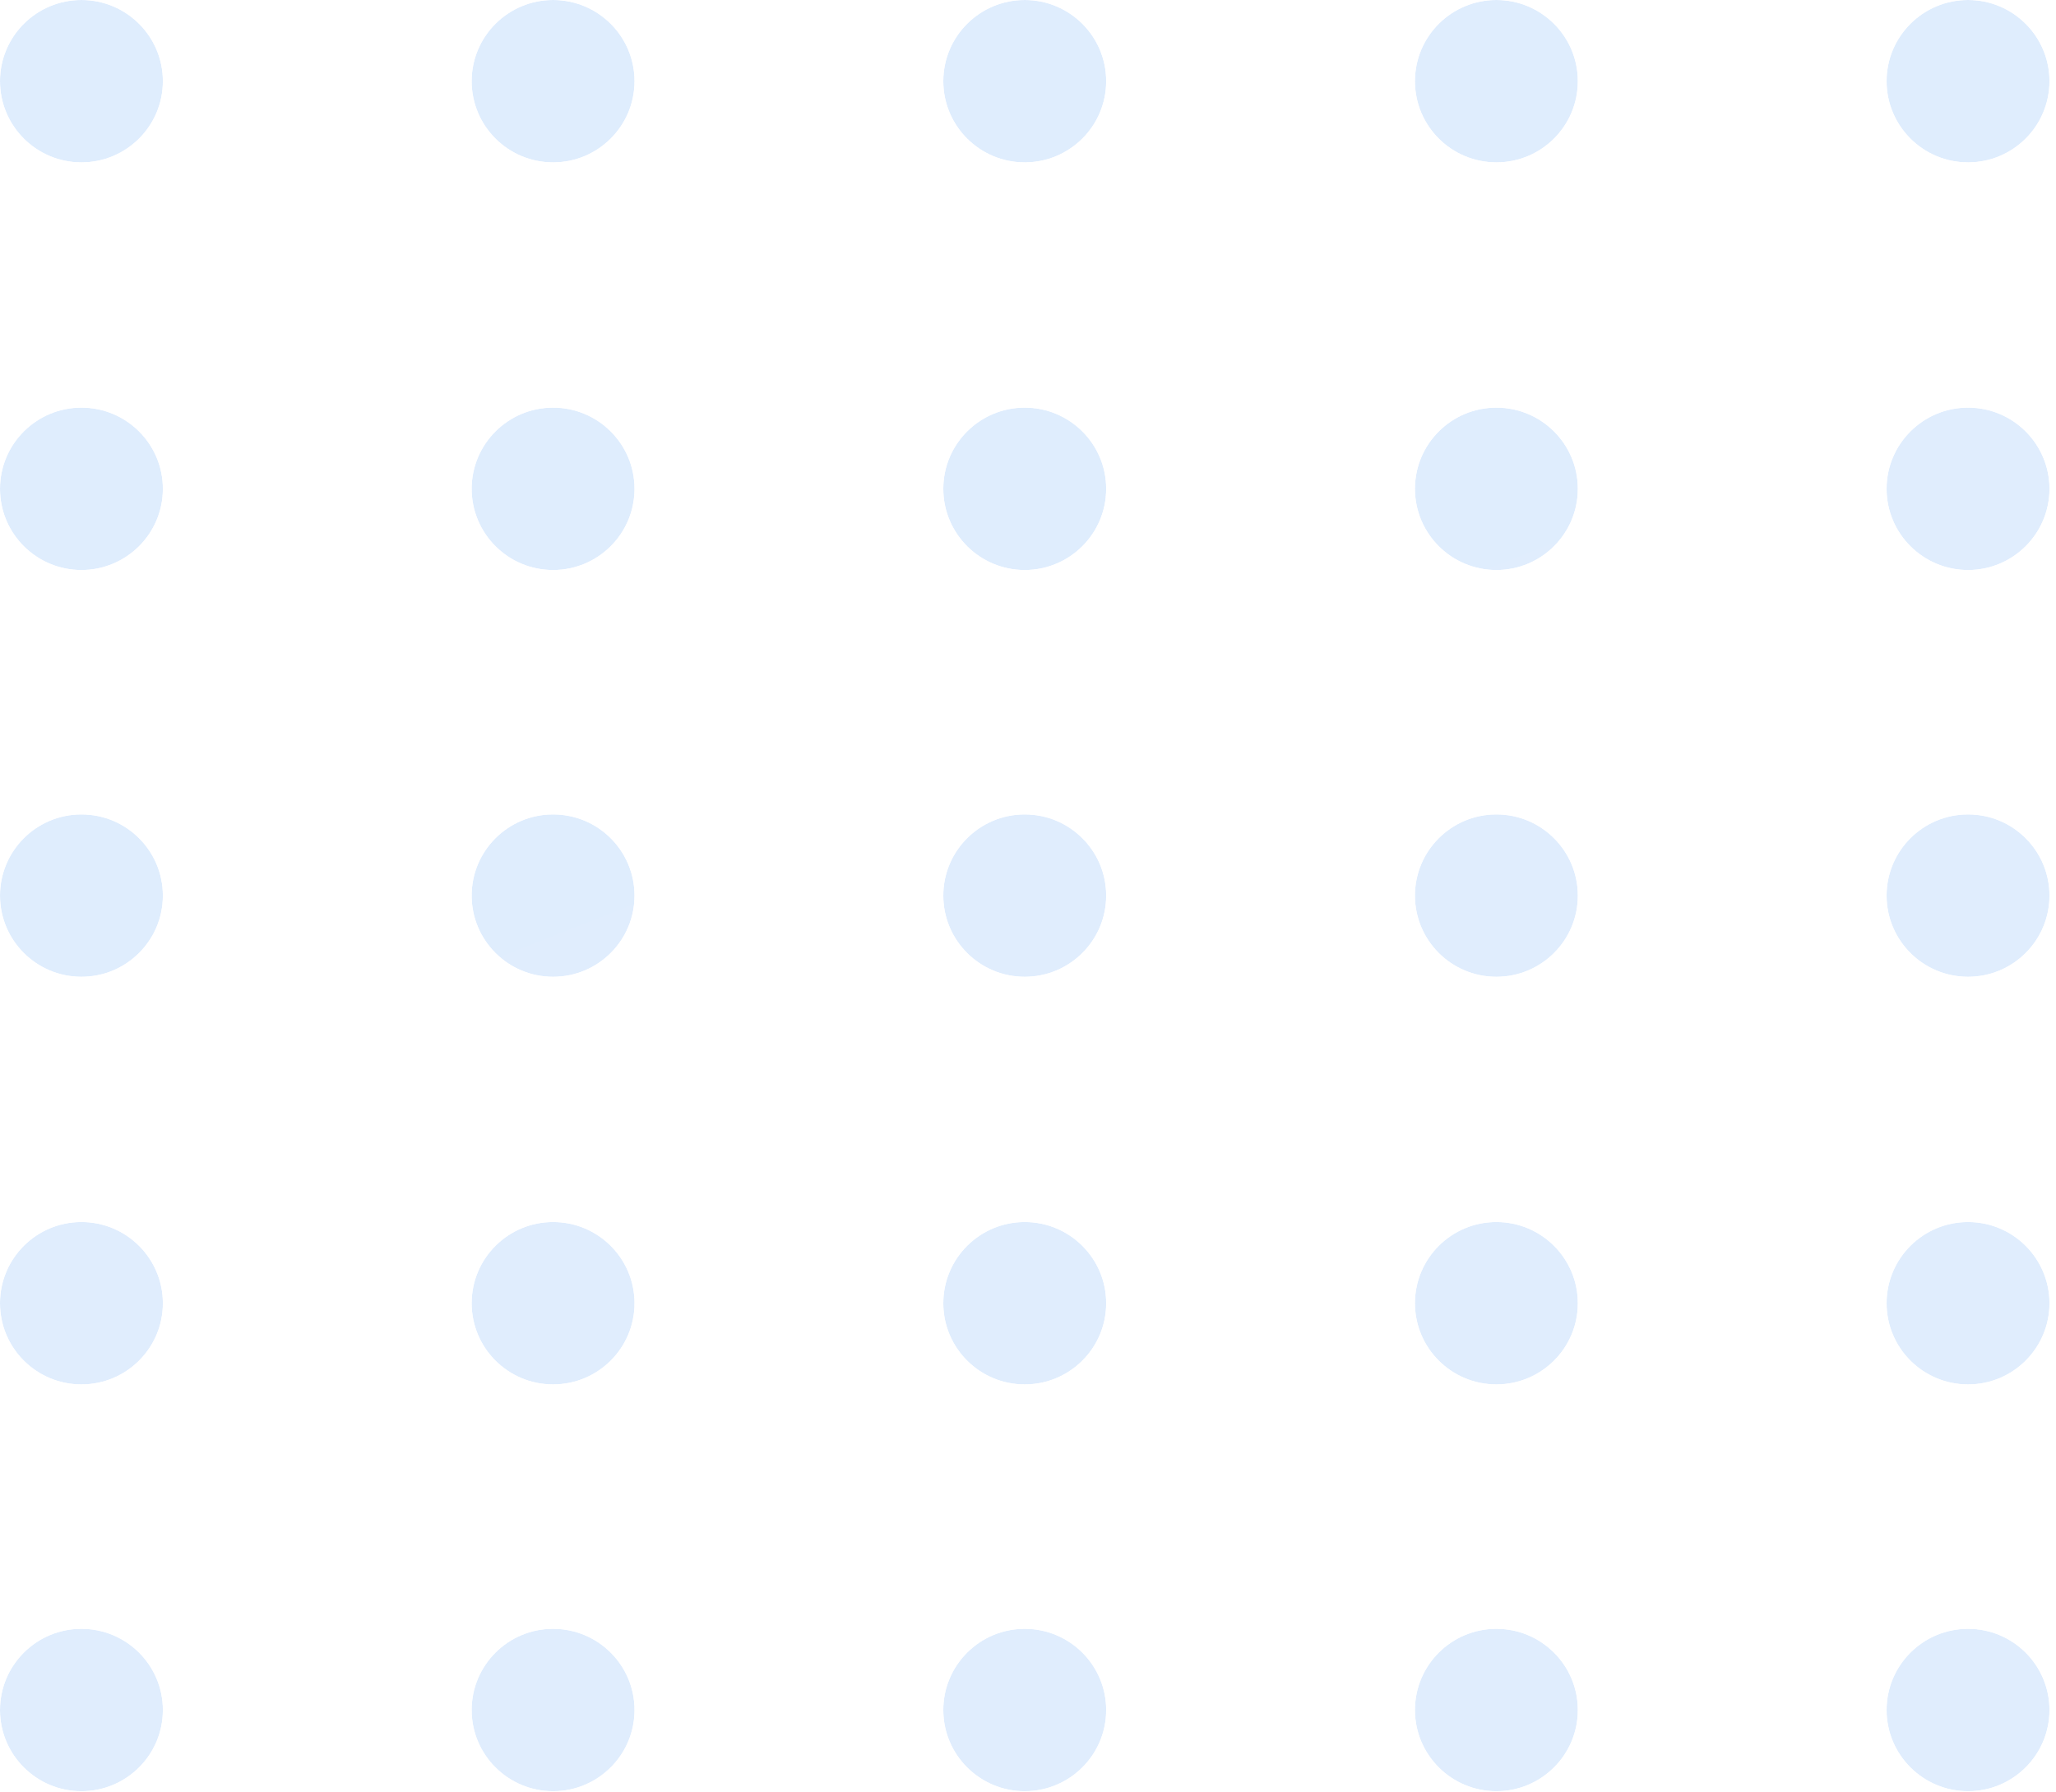
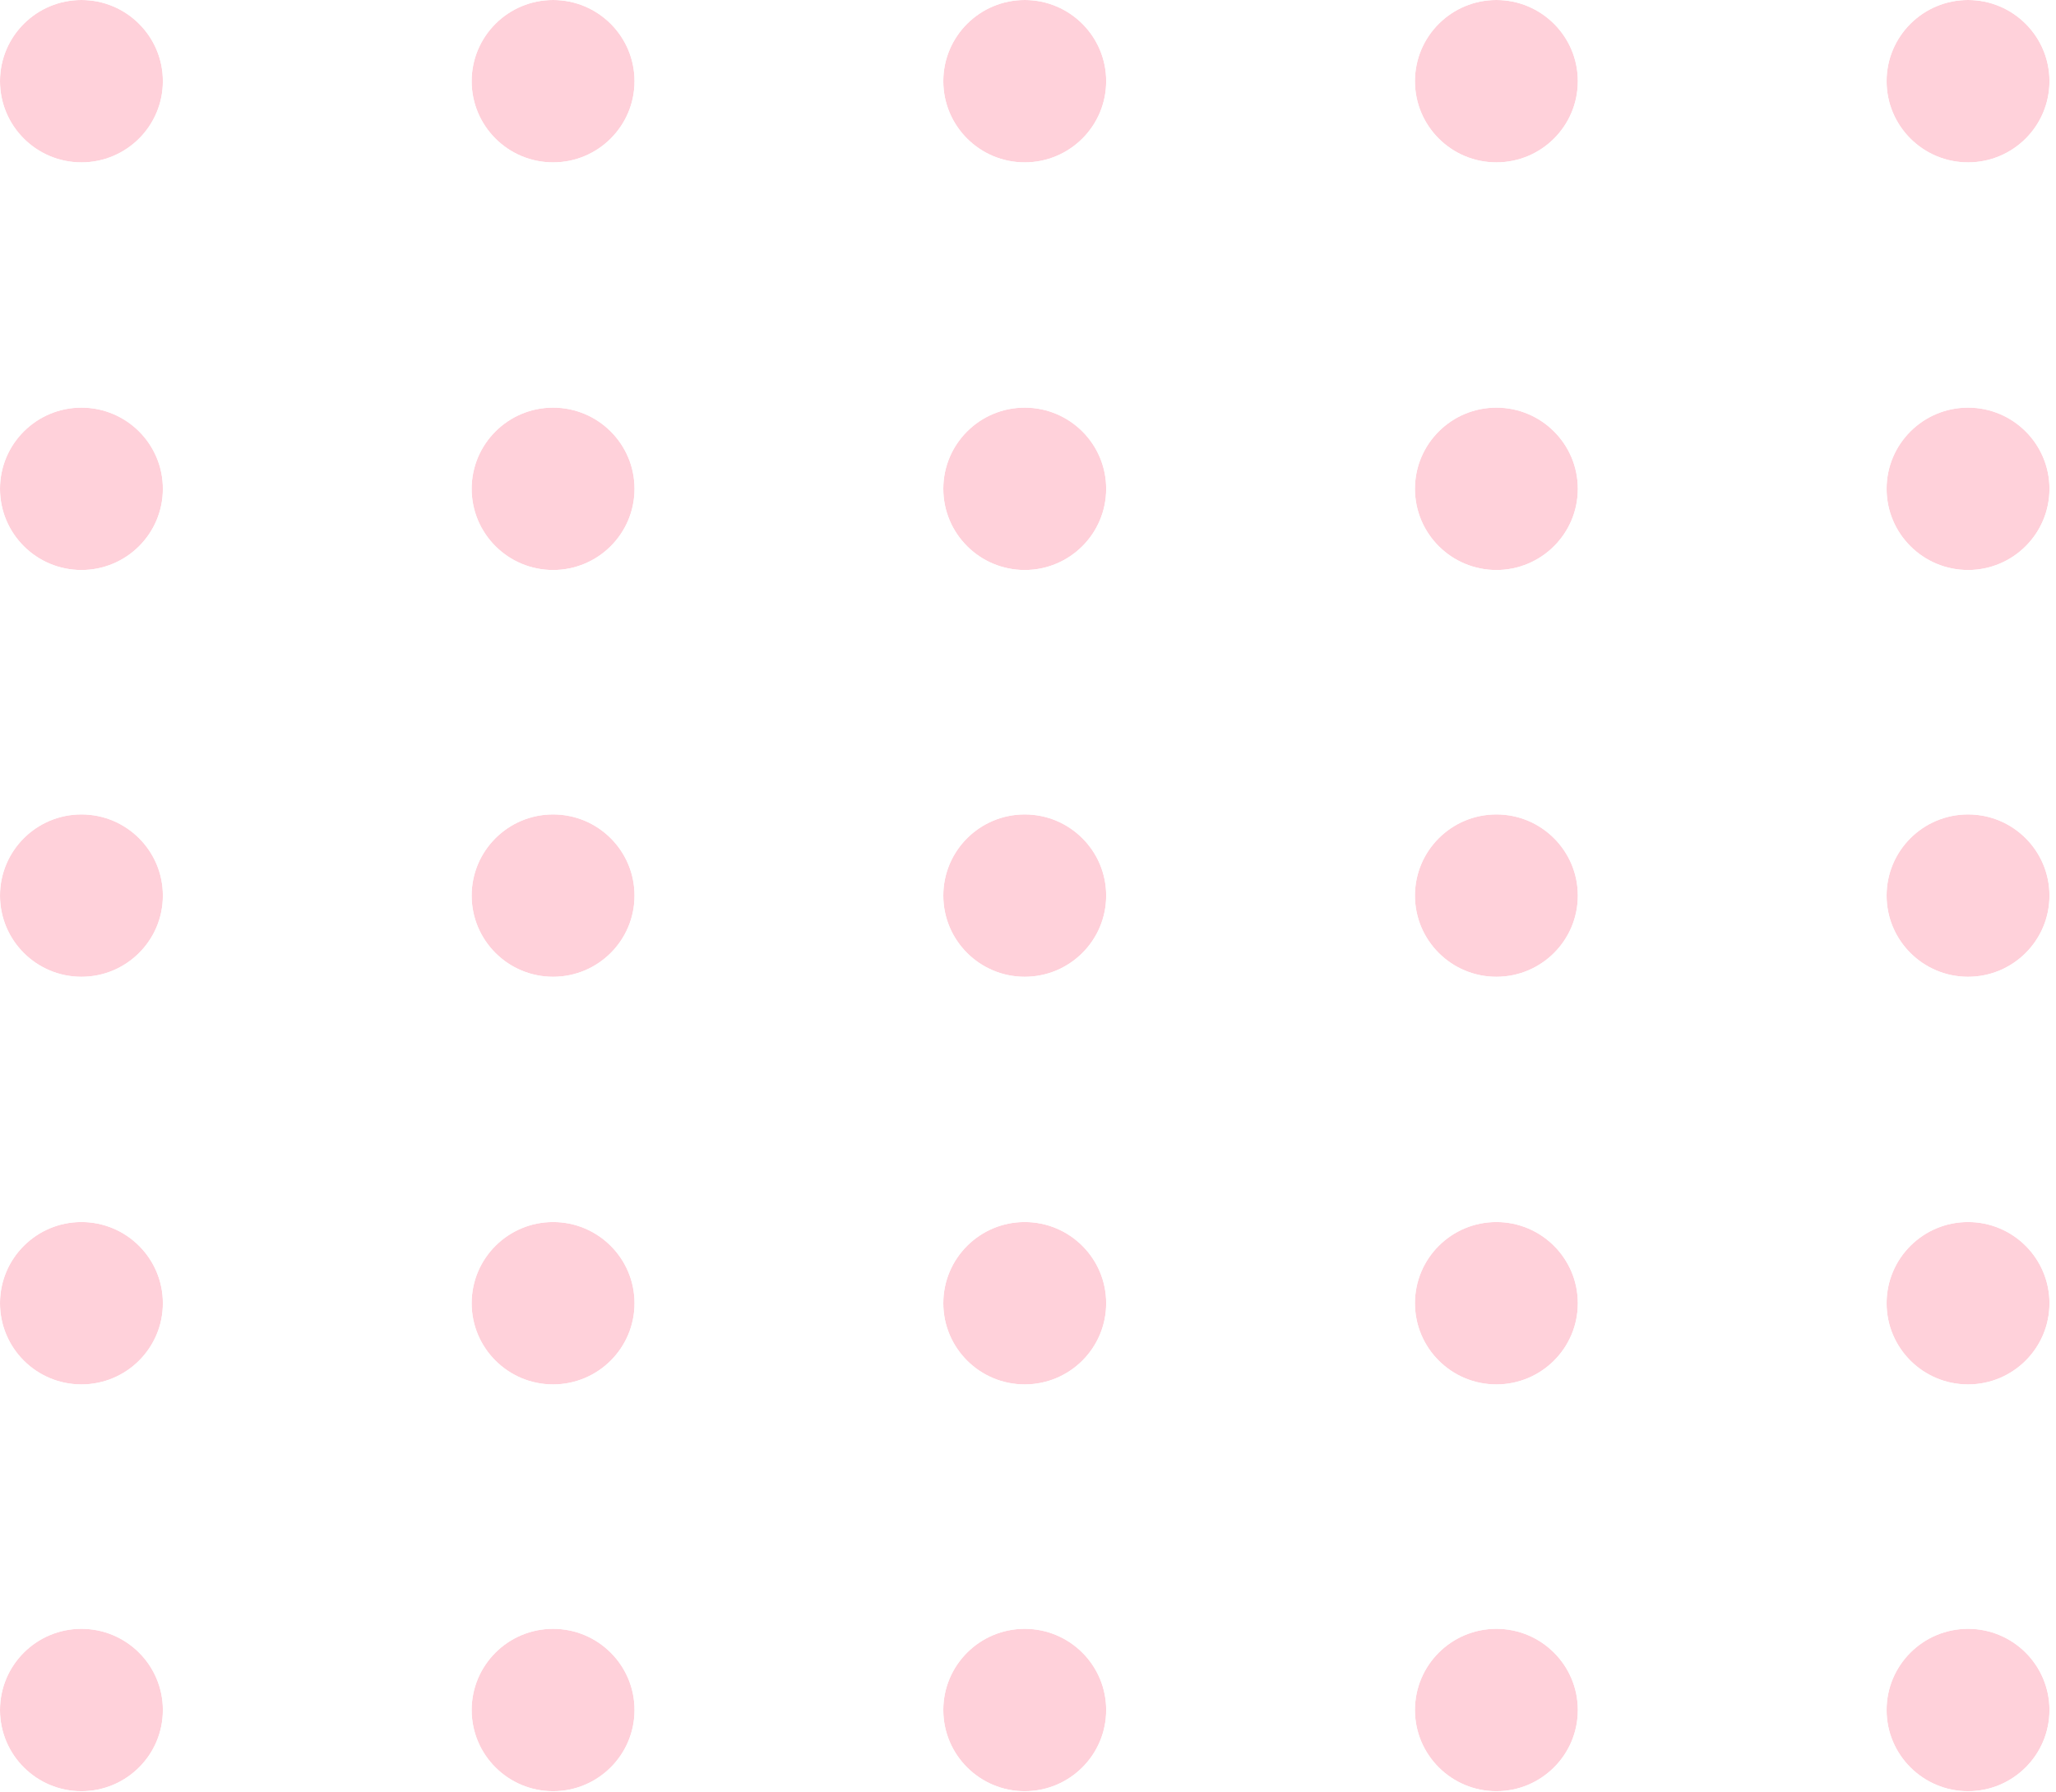
<svg xmlns="http://www.w3.org/2000/svg" width="132" height="115" viewBox="0 0 132 115" fill="none">
  <g opacity="0.3">
    <mask id="mask0_21_5" style="mask-type:alpha" maskUnits="userSpaceOnUse" x="0" y="0" width="11" height="11">
      <path d="M5.228 10.425C8.116 10.425 10.457 8.091 10.457 5.212C10.457 2.334 8.116 0 5.228 0C2.341 0 0 2.334 0 5.212C0 8.091 2.341 10.425 5.228 10.425Z" fill="url(#paint0_linear_21_5)" />
    </mask>
    <g mask="url(#mask0_21_5)">
      <path d="M5.228 10.425C8.116 10.425 10.457 8.091 10.457 5.212C10.457 2.334 8.116 0 5.228 0C2.341 0 0 2.334 0 5.212C0 8.091 2.341 10.425 5.228 10.425Z" fill="url(#paint1_linear_21_5)" />
    </g>
    <mask id="mask1_21_5" style="mask-type:alpha" maskUnits="userSpaceOnUse" x="30" y="0" width="11" height="11">
      <path d="M35.509 10.425C38.397 10.425 40.738 8.091 40.738 5.212C40.738 2.334 38.397 0 35.509 0C32.622 0 30.281 2.334 30.281 5.212C30.281 8.091 32.622 10.425 35.509 10.425Z" fill="url(#paint2_linear_21_5)" />
    </mask>
    <g mask="url(#mask1_21_5)">
      <path d="M35.509 10.425C38.397 10.425 40.738 8.091 40.738 5.212C40.738 2.334 38.397 0 35.509 0C32.622 0 30.281 2.334 30.281 5.212C30.281 8.091 32.622 10.425 35.509 10.425Z" fill="url(#paint3_linear_21_5)" />
    </g>
    <mask id="mask2_21_5" style="mask-type:alpha" maskUnits="userSpaceOnUse" x="60" y="0" width="12" height="11">
      <path d="M65.79 10.425C68.678 10.425 71.019 8.091 71.019 5.212C71.019 2.334 68.678 0 65.79 0C62.903 0 60.562 2.334 60.562 5.212C60.562 8.091 62.903 10.425 65.79 10.425Z" fill="url(#paint4_linear_21_5)" />
    </mask>
    <g mask="url(#mask2_21_5)">
      <path d="M65.79 10.425C68.678 10.425 71.019 8.091 71.019 5.212C71.019 2.334 68.678 0 65.79 0C62.903 0 60.562 2.334 60.562 5.212C60.562 8.091 62.903 10.425 65.79 10.425Z" fill="url(#paint5_linear_21_5)" />
    </g>
    <mask id="mask3_21_5" style="mask-type:alpha" maskUnits="userSpaceOnUse" x="90" y="0" width="12" height="11">
      <path d="M96.072 10.425C98.959 10.425 101.3 8.091 101.3 5.212C101.3 2.334 98.959 0 96.072 0C93.184 0 90.843 2.334 90.843 5.212C90.843 8.091 93.184 10.425 96.072 10.425Z" fill="url(#paint6_linear_21_5)" />
    </mask>
    <g mask="url(#mask3_21_5)">
      <path d="M96.072 10.425C98.959 10.425 101.3 8.091 101.3 5.212C101.3 2.334 98.959 0 96.072 0C93.184 0 90.843 2.334 90.843 5.212C90.843 8.091 93.184 10.425 96.072 10.425Z" fill="url(#paint7_linear_21_5)" />
    </g>
    <mask id="mask4_21_5" style="mask-type:alpha" maskUnits="userSpaceOnUse" x="121" y="0" width="11" height="11">
      <path d="M126.353 10.425C129.24 10.425 131.581 8.091 131.581 5.212C131.581 2.334 129.24 0 126.353 0C123.465 0 121.124 2.334 121.124 5.212C121.124 8.091 123.465 10.425 126.353 10.425Z" fill="url(#paint8_linear_21_5)" />
    </mask>
    <g mask="url(#mask4_21_5)">
      <path d="M126.353 10.425C129.24 10.425 131.581 8.091 131.581 5.212C131.581 2.334 129.24 0 126.353 0C123.465 0 121.124 2.334 121.124 5.212C121.124 8.091 123.465 10.425 126.353 10.425Z" fill="url(#paint9_linear_21_5)" />
    </g>
    <mask id="mask5_21_5" style="mask-type:alpha" maskUnits="userSpaceOnUse" x="0" y="26" width="11" height="11">
      <path d="M5.228 36.596C8.116 36.596 10.457 34.262 10.457 31.383C10.457 28.505 8.116 26.171 5.228 26.171C2.341 26.171 0 28.505 0 31.383C0 34.262 2.341 36.596 5.228 36.596Z" fill="url(#paint10_linear_21_5)" />
    </mask>
    <g mask="url(#mask5_21_5)">
      <path d="M5.228 36.596C8.116 36.596 10.457 34.262 10.457 31.383C10.457 28.505 8.116 26.171 5.228 26.171C2.341 26.171 0 28.505 0 31.383C0 34.262 2.341 36.596 5.228 36.596Z" fill="url(#paint11_linear_21_5)" />
    </g>
    <mask id="mask6_21_5" style="mask-type:alpha" maskUnits="userSpaceOnUse" x="30" y="26" width="11" height="11">
      <path d="M35.509 36.596C38.397 36.596 40.738 34.262 40.738 31.383C40.738 28.505 38.397 26.171 35.509 26.171C32.622 26.171 30.281 28.505 30.281 31.383C30.281 34.262 32.622 36.596 35.509 36.596Z" fill="url(#paint12_linear_21_5)" />
    </mask>
    <g mask="url(#mask6_21_5)">
      <path d="M35.509 36.596C38.397 36.596 40.738 34.262 40.738 31.383C40.738 28.505 38.397 26.171 35.509 26.171C32.622 26.171 30.281 28.505 30.281 31.383C30.281 34.262 32.622 36.596 35.509 36.596Z" fill="url(#paint13_linear_21_5)" />
    </g>
    <mask id="mask7_21_5" style="mask-type:alpha" maskUnits="userSpaceOnUse" x="60" y="26" width="12" height="11">
      <path d="M65.79 36.596C68.678 36.596 71.019 34.262 71.019 31.383C71.019 28.505 68.678 26.171 65.79 26.171C62.903 26.171 60.562 28.505 60.562 31.383C60.562 34.262 62.903 36.596 65.79 36.596Z" fill="url(#paint14_linear_21_5)" />
    </mask>
    <g mask="url(#mask7_21_5)">
      <path d="M65.79 36.596C68.678 36.596 71.019 34.262 71.019 31.383C71.019 28.505 68.678 26.171 65.79 26.171C62.903 26.171 60.562 28.505 60.562 31.383C60.562 34.262 62.903 36.596 65.79 36.596Z" fill="url(#paint15_linear_21_5)" />
    </g>
    <mask id="mask8_21_5" style="mask-type:alpha" maskUnits="userSpaceOnUse" x="90" y="26" width="12" height="11">
      <path d="M96.072 36.596C98.959 36.596 101.3 34.262 101.3 31.383C101.3 28.505 98.959 26.171 96.072 26.171C93.184 26.171 90.843 28.505 90.843 31.383C90.843 34.262 93.184 36.596 96.072 36.596Z" fill="url(#paint16_linear_21_5)" />
    </mask>
    <g mask="url(#mask8_21_5)">
      <path d="M96.072 36.596C98.959 36.596 101.3 34.262 101.3 31.383C101.3 28.505 98.959 26.171 96.072 26.171C93.184 26.171 90.843 28.505 90.843 31.383C90.843 34.262 93.184 36.596 96.072 36.596Z" fill="url(#paint17_linear_21_5)" />
    </g>
    <mask id="mask9_21_5" style="mask-type:alpha" maskUnits="userSpaceOnUse" x="121" y="26" width="11" height="11">
      <path d="M126.353 36.596C129.24 36.596 131.581 34.262 131.581 31.383C131.581 28.505 129.24 26.171 126.353 26.171C123.465 26.171 121.124 28.505 121.124 31.383C121.124 34.262 123.465 36.596 126.353 36.596Z" fill="url(#paint18_linear_21_5)" />
    </mask>
    <g mask="url(#mask9_21_5)">
      <path d="M126.353 36.596C129.24 36.596 131.581 34.262 131.581 31.383C131.581 28.505 129.24 26.171 126.353 26.171C123.465 26.171 121.124 28.505 121.124 31.383C121.124 34.262 123.465 36.596 126.353 36.596Z" fill="url(#paint19_linear_21_5)" />
    </g>
    <mask id="mask10_21_5" style="mask-type:alpha" maskUnits="userSpaceOnUse" x="0" y="52" width="11" height="11">
      <path d="M5.228 62.712C8.116 62.712 10.457 60.379 10.457 57.5C10.457 54.621 8.116 52.288 5.228 52.288C2.341 52.288 0 54.621 0 57.5C0 60.379 2.341 62.712 5.228 62.712Z" fill="url(#paint20_linear_21_5)" />
    </mask>
    <g mask="url(#mask10_21_5)">
      <path d="M5.228 62.712C8.116 62.712 10.457 60.379 10.457 57.5C10.457 54.621 8.116 52.288 5.228 52.288C2.341 52.288 0 54.621 0 57.5C0 60.379 2.341 62.712 5.228 62.712Z" fill="url(#paint21_linear_21_5)" />
    </g>
    <mask id="mask11_21_5" style="mask-type:alpha" maskUnits="userSpaceOnUse" x="30" y="52" width="11" height="11">
      <path d="M35.509 62.712C38.397 62.712 40.738 60.379 40.738 57.5C40.738 54.621 38.397 52.288 35.509 52.288C32.622 52.288 30.281 54.621 30.281 57.5C30.281 60.379 32.622 62.712 35.509 62.712Z" fill="url(#paint22_linear_21_5)" />
    </mask>
    <g mask="url(#mask11_21_5)">
      <path d="M35.509 62.712C38.397 62.712 40.738 60.379 40.738 57.5C40.738 54.621 38.397 52.288 35.509 52.288C32.622 52.288 30.281 54.621 30.281 57.5C30.281 60.379 32.622 62.712 35.509 62.712Z" fill="url(#paint23_linear_21_5)" />
    </g>
    <mask id="mask12_21_5" style="mask-type:alpha" maskUnits="userSpaceOnUse" x="60" y="52" width="12" height="11">
      <path d="M65.79 62.712C68.678 62.712 71.019 60.379 71.019 57.5C71.019 54.621 68.678 52.288 65.79 52.288C62.903 52.288 60.562 54.621 60.562 57.5C60.562 60.379 62.903 62.712 65.79 62.712Z" fill="url(#paint24_linear_21_5)" />
    </mask>
    <g mask="url(#mask12_21_5)">
      <path d="M65.79 62.712C68.678 62.712 71.019 60.379 71.019 57.5C71.019 54.621 68.678 52.288 65.79 52.288C62.903 52.288 60.562 54.621 60.562 57.5C60.562 60.379 62.903 62.712 65.79 62.712Z" fill="url(#paint25_linear_21_5)" />
    </g>
    <mask id="mask13_21_5" style="mask-type:alpha" maskUnits="userSpaceOnUse" x="90" y="52" width="12" height="11">
      <path d="M96.072 62.712C98.959 62.712 101.3 60.379 101.3 57.5C101.3 54.621 98.959 52.288 96.072 52.288C93.184 52.288 90.843 54.621 90.843 57.5C90.843 60.379 93.184 62.712 96.072 62.712Z" fill="url(#paint26_linear_21_5)" />
    </mask>
    <g mask="url(#mask13_21_5)">
      <path d="M96.072 62.712C98.959 62.712 101.3 60.379 101.3 57.5C101.3 54.621 98.959 52.288 96.072 52.288C93.184 52.288 90.843 54.621 90.843 57.5C90.843 60.379 93.184 62.712 96.072 62.712Z" fill="url(#paint27_linear_21_5)" />
    </g>
    <mask id="mask14_21_5" style="mask-type:alpha" maskUnits="userSpaceOnUse" x="121" y="52" width="11" height="11">
      <path d="M126.353 62.712C129.24 62.712 131.581 60.379 131.581 57.5C131.581 54.621 129.24 52.288 126.353 52.288C123.465 52.288 121.124 54.621 121.124 57.5C121.124 60.379 123.465 62.712 126.353 62.712Z" fill="url(#paint28_linear_21_5)" />
    </mask>
    <g mask="url(#mask14_21_5)">
      <path d="M126.353 62.712C129.24 62.712 131.581 60.379 131.581 57.5C131.581 54.621 129.24 52.288 126.353 52.288C123.465 52.288 121.124 54.621 121.124 57.5C121.124 60.379 123.465 62.712 126.353 62.712Z" fill="url(#paint29_linear_21_5)" />
    </g>
    <mask id="mask15_21_5" style="mask-type:alpha" maskUnits="userSpaceOnUse" x="0" y="78" width="11" height="11">
      <path d="M5.228 88.883C8.116 88.883 10.457 86.55 10.457 83.671C10.457 80.792 8.116 78.458 5.228 78.458C2.341 78.458 0 80.792 0 83.671C0 86.55 2.341 88.883 5.228 88.883Z" fill="url(#paint30_linear_21_5)" />
    </mask>
    <g mask="url(#mask15_21_5)">
      <path d="M5.228 88.883C8.116 88.883 10.457 86.55 10.457 83.671C10.457 80.792 8.116 78.458 5.228 78.458C2.341 78.458 0 80.792 0 83.671C0 86.55 2.341 88.883 5.228 88.883Z" fill="url(#paint31_linear_21_5)" />
    </g>
    <mask id="mask16_21_5" style="mask-type:alpha" maskUnits="userSpaceOnUse" x="30" y="78" width="11" height="11">
      <path d="M35.509 88.883C38.397 88.883 40.738 86.55 40.738 83.671C40.738 80.792 38.397 78.458 35.509 78.458C32.622 78.458 30.281 80.792 30.281 83.671C30.281 86.55 32.622 88.883 35.509 88.883Z" fill="url(#paint32_linear_21_5)" />
    </mask>
    <g mask="url(#mask16_21_5)">
      <path d="M35.509 88.883C38.397 88.883 40.738 86.55 40.738 83.671C40.738 80.792 38.397 78.458 35.509 78.458C32.622 78.458 30.281 80.792 30.281 83.671C30.281 86.55 32.622 88.883 35.509 88.883Z" fill="url(#paint33_linear_21_5)" />
    </g>
    <mask id="mask17_21_5" style="mask-type:alpha" maskUnits="userSpaceOnUse" x="60" y="78" width="12" height="11">
      <path d="M65.79 88.883C68.678 88.883 71.019 86.55 71.019 83.671C71.019 80.792 68.678 78.458 65.79 78.458C62.903 78.458 60.562 80.792 60.562 83.671C60.562 86.55 62.903 88.883 65.79 88.883Z" fill="url(#paint34_linear_21_5)" />
    </mask>
    <g mask="url(#mask17_21_5)">
      <path d="M65.79 88.883C68.678 88.883 71.019 86.55 71.019 83.671C71.019 80.792 68.678 78.458 65.79 78.458C62.903 78.458 60.562 80.792 60.562 83.671C60.562 86.55 62.903 88.883 65.79 88.883Z" fill="url(#paint35_linear_21_5)" />
    </g>
    <mask id="mask18_21_5" style="mask-type:alpha" maskUnits="userSpaceOnUse" x="90" y="78" width="12" height="11">
      <path d="M96.072 88.883C98.959 88.883 101.3 86.55 101.3 83.671C101.3 80.792 98.959 78.458 96.072 78.458C93.184 78.458 90.843 80.792 90.843 83.671C90.843 86.55 93.184 88.883 96.072 88.883Z" fill="url(#paint36_linear_21_5)" />
    </mask>
    <g mask="url(#mask18_21_5)">
      <path d="M96.072 88.883C98.959 88.883 101.3 86.55 101.3 83.671C101.3 80.792 98.959 78.458 96.072 78.458C93.184 78.458 90.843 80.792 90.843 83.671C90.843 86.55 93.184 88.883 96.072 88.883Z" fill="url(#paint37_linear_21_5)" />
    </g>
    <mask id="mask19_21_5" style="mask-type:alpha" maskUnits="userSpaceOnUse" x="121" y="78" width="11" height="11">
      <path d="M126.353 88.883C129.24 88.883 131.581 86.55 131.581 83.671C131.581 80.792 129.24 78.458 126.353 78.458C123.465 78.458 121.124 80.792 121.124 83.671C121.124 86.55 123.465 88.883 126.353 88.883Z" fill="url(#paint38_linear_21_5)" />
    </mask>
    <g mask="url(#mask19_21_5)">
      <path d="M126.353 88.883C129.24 88.883 131.581 86.55 131.581 83.671C131.581 80.792 129.24 78.458 126.353 78.458C123.465 78.458 121.124 80.792 121.124 83.671C121.124 86.55 123.465 88.883 126.353 88.883Z" fill="url(#paint39_linear_21_5)" />
    </g>
    <mask id="mask20_21_5" style="mask-type:alpha" maskUnits="userSpaceOnUse" x="0" y="104" width="11" height="11">
      <path d="M5.228 115C8.116 115 10.457 112.666 10.457 109.788C10.457 106.909 8.116 104.575 5.228 104.575C2.341 104.575 0 106.909 0 109.788C0 112.666 2.341 115 5.228 115Z" fill="url(#paint40_linear_21_5)" />
    </mask>
    <g mask="url(#mask20_21_5)">
      <path d="M5.228 115C8.116 115 10.457 112.666 10.457 109.788C10.457 106.909 8.116 104.575 5.228 104.575C2.341 104.575 0 106.909 0 109.788C0 112.666 2.341 115 5.228 115Z" fill="url(#paint41_linear_21_5)" />
    </g>
    <mask id="mask21_21_5" style="mask-type:alpha" maskUnits="userSpaceOnUse" x="30" y="104" width="11" height="11">
      <path d="M35.509 115C38.397 115 40.738 112.666 40.738 109.788C40.738 106.909 38.397 104.575 35.509 104.575C32.622 104.575 30.281 106.909 30.281 109.788C30.281 112.666 32.622 115 35.509 115Z" fill="url(#paint42_linear_21_5)" />
    </mask>
    <g mask="url(#mask21_21_5)">
      <path d="M35.509 115C38.397 115 40.738 112.666 40.738 109.788C40.738 106.909 38.397 104.575 35.509 104.575C32.622 104.575 30.281 106.909 30.281 109.788C30.281 112.666 32.622 115 35.509 115Z" fill="url(#paint43_linear_21_5)" />
    </g>
    <mask id="mask22_21_5" style="mask-type:alpha" maskUnits="userSpaceOnUse" x="60" y="104" width="12" height="11">
      <path d="M65.79 115C68.678 115 71.019 112.666 71.019 109.788C71.019 106.909 68.678 104.575 65.79 104.575C62.903 104.575 60.562 106.909 60.562 109.788C60.562 112.666 62.903 115 65.79 115Z" fill="url(#paint44_linear_21_5)" />
    </mask>
    <g mask="url(#mask22_21_5)">
      <path d="M65.79 115C68.678 115 71.019 112.666 71.019 109.788C71.019 106.909 68.678 104.575 65.79 104.575C62.903 104.575 60.562 106.909 60.562 109.788C60.562 112.666 62.903 115 65.79 115Z" fill="url(#paint45_linear_21_5)" />
    </g>
    <mask id="mask23_21_5" style="mask-type:alpha" maskUnits="userSpaceOnUse" x="90" y="104" width="12" height="11">
      <path d="M96.072 115C98.959 115 101.3 112.666 101.3 109.788C101.3 106.909 98.959 104.575 96.072 104.575C93.184 104.575 90.843 106.909 90.843 109.788C90.843 112.666 93.184 115 96.072 115Z" fill="url(#paint46_linear_21_5)" />
    </mask>
    <g mask="url(#mask23_21_5)">
      <path d="M96.072 115C98.959 115 101.3 112.666 101.3 109.788C101.3 106.909 98.959 104.575 96.072 104.575C93.184 104.575 90.843 106.909 90.843 109.788C90.843 112.666 93.184 115 96.072 115Z" fill="url(#paint47_linear_21_5)" />
    </g>
    <mask id="mask24_21_5" style="mask-type:alpha" maskUnits="userSpaceOnUse" x="121" y="104" width="11" height="11">
      <path d="M126.353 115C129.24 115 131.581 112.666 131.581 109.788C131.581 106.909 129.24 104.575 126.353 104.575C123.465 104.575 121.124 106.909 121.124 109.788C121.124 112.666 123.465 115 126.353 115Z" fill="url(#paint48_linear_21_5)" />
    </mask>
    <g mask="url(#mask24_21_5)">
      <path d="M126.353 115C129.24 115 131.581 112.666 131.581 109.788C131.581 106.909 129.24 104.575 126.353 104.575C123.465 104.575 121.124 106.909 121.124 109.788C121.124 112.666 123.465 115 126.353 115Z" fill="url(#paint49_linear_21_5)" />
    </g>
  </g>
  <defs>
    <linearGradient id="paint0_linear_21_5" x1="54.996" y1="131.134" x2="-16.406" y2="-50.67" gradientUnits="userSpaceOnUse">
      <stop />
-       <stop offset="1" stop-color="white" />
+       <stop offset="1" stop-color="#ff6584" />
    </linearGradient>
    <linearGradient id="paint1_linear_21_5" x1="54.996" y1="131.134" x2="-16.406" y2="-50.67" gradientUnits="userSpaceOnUse">
-       <stop stop-color="#97C3F9" />
-       <stop offset="1" stop-color="#93C1F9" />
+       <stop stop-color="#ff6584" />
+       <stop offset="1" stop-color="#ff6584" />
    </linearGradient>
    <linearGradient id="paint2_linear_21_5" x1="81.201" y1="120.843" x2="9.799" y2="-60.961" gradientUnits="userSpaceOnUse">
      <stop />
-       <stop offset="1" stop-color="white" />
+       <stop offset="1" stop-color="#ff6584" />
    </linearGradient>
    <linearGradient id="paint3_linear_21_5" x1="81.201" y1="120.843" x2="9.799" y2="-60.961" gradientUnits="userSpaceOnUse">
-       <stop stop-color="#97C3F9" />
-       <stop offset="1" stop-color="#93C1F9" />
+       <stop stop-color="#ff6584" />
+       <stop offset="1" stop-color="#ff6584" />
    </linearGradient>
    <linearGradient id="paint4_linear_21_5" x1="107.405" y1="110.551" x2="36.003" y2="-71.253" gradientUnits="userSpaceOnUse">
      <stop />
-       <stop offset="1" stop-color="white" />
+       <stop offset="1" stop-color="#ff6584" />
    </linearGradient>
    <linearGradient id="paint5_linear_21_5" x1="107.405" y1="110.551" x2="36.003" y2="-71.253" gradientUnits="userSpaceOnUse">
-       <stop stop-color="#97C3F9" />
-       <stop offset="1" stop-color="#93C1F9" />
+       <stop stop-color="#ff6584" />
+       <stop offset="1" stop-color="#ff6584" />
    </linearGradient>
    <linearGradient id="paint6_linear_21_5" x1="133.609" y1="100.259" x2="62.208" y2="-81.544" gradientUnits="userSpaceOnUse">
      <stop />
-       <stop offset="1" stop-color="white" />
+       <stop offset="1" stop-color="#ff6584" />
    </linearGradient>
    <linearGradient id="paint7_linear_21_5" x1="133.609" y1="100.259" x2="62.208" y2="-81.544" gradientUnits="userSpaceOnUse">
-       <stop stop-color="#97C3F9" />
-       <stop offset="1" stop-color="#93C1F9" />
+       <stop stop-color="#ff6584" />
+       <stop offset="1" stop-color="#ff6584" />
    </linearGradient>
    <linearGradient id="paint8_linear_21_5" x1="159.813" y1="89.968" x2="88.412" y2="-91.836" gradientUnits="userSpaceOnUse">
      <stop />
-       <stop offset="1" stop-color="white" />
+       <stop offset="1" stop-color="#ff6584" />
    </linearGradient>
    <linearGradient id="paint9_linear_21_5" x1="159.813" y1="89.968" x2="88.412" y2="-91.836" gradientUnits="userSpaceOnUse">
-       <stop stop-color="#97C3F9" />
-       <stop offset="1" stop-color="#93C1F9" />
+       <stop stop-color="#ff6584" />
+       <stop offset="1" stop-color="#ff6584" />
    </linearGradient>
    <linearGradient id="paint10_linear_21_5" x1="46.054" y1="134.645" x2="-25.347" y2="-47.157" gradientUnits="userSpaceOnUse">
      <stop />
-       <stop offset="1" stop-color="white" />
+       <stop offset="1" stop-color="#ff6584" />
    </linearGradient>
    <linearGradient id="paint11_linear_21_5" x1="46.054" y1="134.645" x2="-25.347" y2="-47.157" gradientUnits="userSpaceOnUse">
-       <stop stop-color="#97C3F9" />
-       <stop offset="1" stop-color="#93C1F9" />
+       <stop stop-color="#ff6584" />
+       <stop offset="1" stop-color="#ff6584" />
    </linearGradient>
    <linearGradient id="paint12_linear_21_5" x1="72.258" y1="124.354" x2="0.858" y2="-57.449" gradientUnits="userSpaceOnUse">
      <stop />
-       <stop offset="1" stop-color="white" />
+       <stop offset="1" stop-color="#ff6584" />
    </linearGradient>
    <linearGradient id="paint13_linear_21_5" x1="72.258" y1="124.354" x2="0.858" y2="-57.449" gradientUnits="userSpaceOnUse">
-       <stop stop-color="#97C3F9" />
-       <stop offset="1" stop-color="#93C1F9" />
+       <stop stop-color="#ff6584" />
+       <stop offset="1" stop-color="#ff6584" />
    </linearGradient>
    <linearGradient id="paint14_linear_21_5" x1="98.462" y1="114.062" x2="27.062" y2="-67.74" gradientUnits="userSpaceOnUse">
      <stop />
-       <stop offset="1" stop-color="white" />
+       <stop offset="1" stop-color="#ff6584" />
    </linearGradient>
    <linearGradient id="paint15_linear_21_5" x1="98.462" y1="114.062" x2="27.062" y2="-67.74" gradientUnits="userSpaceOnUse">
-       <stop stop-color="#97C3F9" />
-       <stop offset="1" stop-color="#93C1F9" />
+       <stop stop-color="#ff6584" />
+       <stop offset="1" stop-color="#ff6584" />
    </linearGradient>
    <linearGradient id="paint16_linear_21_5" x1="124.667" y1="103.771" x2="53.266" y2="-78.032" gradientUnits="userSpaceOnUse">
      <stop />
-       <stop offset="1" stop-color="white" />
+       <stop offset="1" stop-color="#ff6584" />
    </linearGradient>
    <linearGradient id="paint17_linear_21_5" x1="124.667" y1="103.771" x2="53.266" y2="-78.032" gradientUnits="userSpaceOnUse">
-       <stop stop-color="#97C3F9" />
-       <stop offset="1" stop-color="#93C1F9" />
+       <stop stop-color="#ff6584" />
+       <stop offset="1" stop-color="#ff6584" />
    </linearGradient>
    <linearGradient id="paint18_linear_21_5" x1="150.871" y1="93.479" x2="79.471" y2="-88.323" gradientUnits="userSpaceOnUse">
      <stop />
-       <stop offset="1" stop-color="white" />
+       <stop offset="1" stop-color="#ff6584" />
    </linearGradient>
    <linearGradient id="paint19_linear_21_5" x1="150.871" y1="93.479" x2="79.471" y2="-88.323" gradientUnits="userSpaceOnUse">
-       <stop stop-color="#97C3F9" />
-       <stop offset="1" stop-color="#93C1F9" />
+       <stop stop-color="#ff6584" />
+       <stop offset="1" stop-color="#ff6584" />
    </linearGradient>
    <linearGradient id="paint20_linear_21_5" x1="37.111" y1="138.158" x2="-34.29" y2="-43.646" gradientUnits="userSpaceOnUse">
      <stop />
-       <stop offset="1" stop-color="white" />
+       <stop offset="1" stop-color="#ff6584" />
    </linearGradient>
    <linearGradient id="paint21_linear_21_5" x1="37.111" y1="138.158" x2="-34.29" y2="-43.646" gradientUnits="userSpaceOnUse">
-       <stop stop-color="#97C3F9" />
-       <stop offset="1" stop-color="#93C1F9" />
+       <stop stop-color="#ff6584" />
+       <stop offset="1" stop-color="#ff6584" />
    </linearGradient>
    <linearGradient id="paint22_linear_21_5" x1="63.316" y1="127.866" x2="-8.086" y2="-53.937" gradientUnits="userSpaceOnUse">
      <stop />
-       <stop offset="1" stop-color="white" />
+       <stop offset="1" stop-color="#ff6584" />
    </linearGradient>
    <linearGradient id="paint23_linear_21_5" x1="63.316" y1="127.866" x2="-8.086" y2="-53.937" gradientUnits="userSpaceOnUse">
-       <stop stop-color="#97C3F9" />
-       <stop offset="1" stop-color="#93C1F9" />
+       <stop stop-color="#ff6584" />
+       <stop offset="1" stop-color="#ff6584" />
    </linearGradient>
    <linearGradient id="paint24_linear_21_5" x1="89.52" y1="117.575" x2="18.119" y2="-64.229" gradientUnits="userSpaceOnUse">
      <stop />
-       <stop offset="1" stop-color="white" />
+       <stop offset="1" stop-color="#ff6584" />
    </linearGradient>
    <linearGradient id="paint25_linear_21_5" x1="89.52" y1="117.575" x2="18.119" y2="-64.229" gradientUnits="userSpaceOnUse">
-       <stop stop-color="#97C3F9" />
-       <stop offset="1" stop-color="#93C1F9" />
+       <stop stop-color="#ff6584" />
+       <stop offset="1" stop-color="#ff6584" />
    </linearGradient>
    <linearGradient id="paint26_linear_21_5" x1="115.724" y1="107.283" x2="44.323" y2="-74.52" gradientUnits="userSpaceOnUse">
      <stop />
-       <stop offset="1" stop-color="white" />
+       <stop offset="1" stop-color="#ff6584" />
    </linearGradient>
    <linearGradient id="paint27_linear_21_5" x1="115.724" y1="107.283" x2="44.323" y2="-74.52" gradientUnits="userSpaceOnUse">
-       <stop stop-color="#97C3F9" />
-       <stop offset="1" stop-color="#93C1F9" />
+       <stop stop-color="#ff6584" />
+       <stop offset="1" stop-color="#ff6584" />
    </linearGradient>
    <linearGradient id="paint28_linear_21_5" x1="141.929" y1="96.992" x2="70.527" y2="-84.812" gradientUnits="userSpaceOnUse">
      <stop />
-       <stop offset="1" stop-color="white" />
+       <stop offset="1" stop-color="#ff6584" />
    </linearGradient>
    <linearGradient id="paint29_linear_21_5" x1="141.929" y1="96.992" x2="70.527" y2="-84.812" gradientUnits="userSpaceOnUse">
-       <stop stop-color="#97C3F9" />
-       <stop offset="1" stop-color="#93C1F9" />
+       <stop stop-color="#ff6584" />
+       <stop offset="1" stop-color="#ff6584" />
    </linearGradient>
    <linearGradient id="paint30_linear_21_5" x1="28.169" y1="141.67" x2="-43.233" y2="-40.134" gradientUnits="userSpaceOnUse">
      <stop />
-       <stop offset="1" stop-color="white" />
+       <stop offset="1" stop-color="#ff6584" />
    </linearGradient>
    <linearGradient id="paint31_linear_21_5" x1="28.169" y1="141.67" x2="-43.233" y2="-40.134" gradientUnits="userSpaceOnUse">
-       <stop stop-color="#97C3F9" />
-       <stop offset="1" stop-color="#93C1F9" />
+       <stop stop-color="#ff6584" />
+       <stop offset="1" stop-color="#ff6584" />
    </linearGradient>
    <linearGradient id="paint32_linear_21_5" x1="54.373" y1="131.379" x2="-17.028" y2="-50.425" gradientUnits="userSpaceOnUse">
      <stop />
-       <stop offset="1" stop-color="white" />
+       <stop offset="1" stop-color="#ff6584" />
    </linearGradient>
    <linearGradient id="paint33_linear_21_5" x1="54.373" y1="131.379" x2="-17.028" y2="-50.425" gradientUnits="userSpaceOnUse">
-       <stop stop-color="#97C3F9" />
-       <stop offset="1" stop-color="#93C1F9" />
+       <stop stop-color="#ff6584" />
+       <stop offset="1" stop-color="#ff6584" />
    </linearGradient>
    <linearGradient id="paint34_linear_21_5" x1="80.578" y1="121.087" x2="9.176" y2="-60.717" gradientUnits="userSpaceOnUse">
      <stop />
-       <stop offset="1" stop-color="white" />
+       <stop offset="1" stop-color="#ff6584" />
    </linearGradient>
    <linearGradient id="paint35_linear_21_5" x1="80.578" y1="121.087" x2="9.176" y2="-60.717" gradientUnits="userSpaceOnUse">
-       <stop stop-color="#97C3F9" />
-       <stop offset="1" stop-color="#93C1F9" />
+       <stop stop-color="#ff6584" />
+       <stop offset="1" stop-color="#ff6584" />
    </linearGradient>
    <linearGradient id="paint36_linear_21_5" x1="106.782" y1="110.795" x2="35.38" y2="-71.008" gradientUnits="userSpaceOnUse">
      <stop />
-       <stop offset="1" stop-color="white" />
+       <stop offset="1" stop-color="#ff6584" />
    </linearGradient>
    <linearGradient id="paint37_linear_21_5" x1="106.782" y1="110.795" x2="35.38" y2="-71.008" gradientUnits="userSpaceOnUse">
-       <stop stop-color="#97C3F9" />
-       <stop offset="1" stop-color="#93C1F9" />
+       <stop stop-color="#ff6584" />
+       <stop offset="1" stop-color="#ff6584" />
    </linearGradient>
    <linearGradient id="paint38_linear_21_5" x1="132.986" y1="100.504" x2="61.585" y2="-81.3" gradientUnits="userSpaceOnUse">
      <stop />
-       <stop offset="1" stop-color="white" />
+       <stop offset="1" stop-color="#ff6584" />
    </linearGradient>
    <linearGradient id="paint39_linear_21_5" x1="132.986" y1="100.504" x2="61.585" y2="-81.3" gradientUnits="userSpaceOnUse">
-       <stop stop-color="#97C3F9" />
-       <stop offset="1" stop-color="#93C1F9" />
+       <stop stop-color="#ff6584" />
+       <stop offset="1" stop-color="#ff6584" />
    </linearGradient>
    <linearGradient id="paint40_linear_21_5" x1="19.227" y1="145.182" x2="-52.175" y2="-36.622" gradientUnits="userSpaceOnUse">
      <stop />
-       <stop offset="1" stop-color="white" />
+       <stop offset="1" stop-color="#ff6584" />
    </linearGradient>
    <linearGradient id="paint41_linear_21_5" x1="19.227" y1="145.182" x2="-52.175" y2="-36.622" gradientUnits="userSpaceOnUse">
-       <stop stop-color="#97C3F9" />
-       <stop offset="1" stop-color="#93C1F9" />
+       <stop stop-color="#ff6584" />
+       <stop offset="1" stop-color="#ff6584" />
    </linearGradient>
    <linearGradient id="paint42_linear_21_5" x1="45.431" y1="134.89" x2="-25.971" y2="-46.913" gradientUnits="userSpaceOnUse">
      <stop />
-       <stop offset="1" stop-color="white" />
+       <stop offset="1" stop-color="#ff6584" />
    </linearGradient>
    <linearGradient id="paint43_linear_21_5" x1="45.431" y1="134.89" x2="-25.971" y2="-46.913" gradientUnits="userSpaceOnUse">
-       <stop stop-color="#97C3F9" />
-       <stop offset="1" stop-color="#93C1F9" />
+       <stop stop-color="#ff6584" />
+       <stop offset="1" stop-color="#ff6584" />
    </linearGradient>
    <linearGradient id="paint44_linear_21_5" x1="71.635" y1="124.599" x2="0.234" y2="-57.205" gradientUnits="userSpaceOnUse">
      <stop />
-       <stop offset="1" stop-color="white" />
+       <stop offset="1" stop-color="#ff6584" />
    </linearGradient>
    <linearGradient id="paint45_linear_21_5" x1="71.635" y1="124.599" x2="0.234" y2="-57.205" gradientUnits="userSpaceOnUse">
-       <stop stop-color="#97C3F9" />
-       <stop offset="1" stop-color="#93C1F9" />
+       <stop stop-color="#ff6584" />
+       <stop offset="1" stop-color="#ff6584" />
    </linearGradient>
    <linearGradient id="paint46_linear_21_5" x1="97.84" y1="114.307" x2="26.438" y2="-67.496" gradientUnits="userSpaceOnUse">
      <stop />
-       <stop offset="1" stop-color="white" />
+       <stop offset="1" stop-color="#ff6584" />
    </linearGradient>
    <linearGradient id="paint47_linear_21_5" x1="97.84" y1="114.307" x2="26.438" y2="-67.496" gradientUnits="userSpaceOnUse">
-       <stop stop-color="#97C3F9" />
-       <stop offset="1" stop-color="#93C1F9" />
+       <stop stop-color="#ff6584" />
+       <stop offset="1" stop-color="#ff6584" />
    </linearGradient>
    <linearGradient id="paint48_linear_21_5" x1="124.044" y1="104.016" x2="52.642" y2="-77.788" gradientUnits="userSpaceOnUse">
      <stop />
-       <stop offset="1" stop-color="white" />
+       <stop offset="1" stop-color="#ff6584" />
    </linearGradient>
    <linearGradient id="paint49_linear_21_5" x1="124.044" y1="104.016" x2="52.642" y2="-77.788" gradientUnits="userSpaceOnUse">
-       <stop stop-color="#97C3F9" />
-       <stop offset="1" stop-color="#93C1F9" />
+       <stop stop-color="#ff6584" />
+       <stop offset="1" stop-color="#ff6584" />
    </linearGradient>
  </defs>
</svg>
